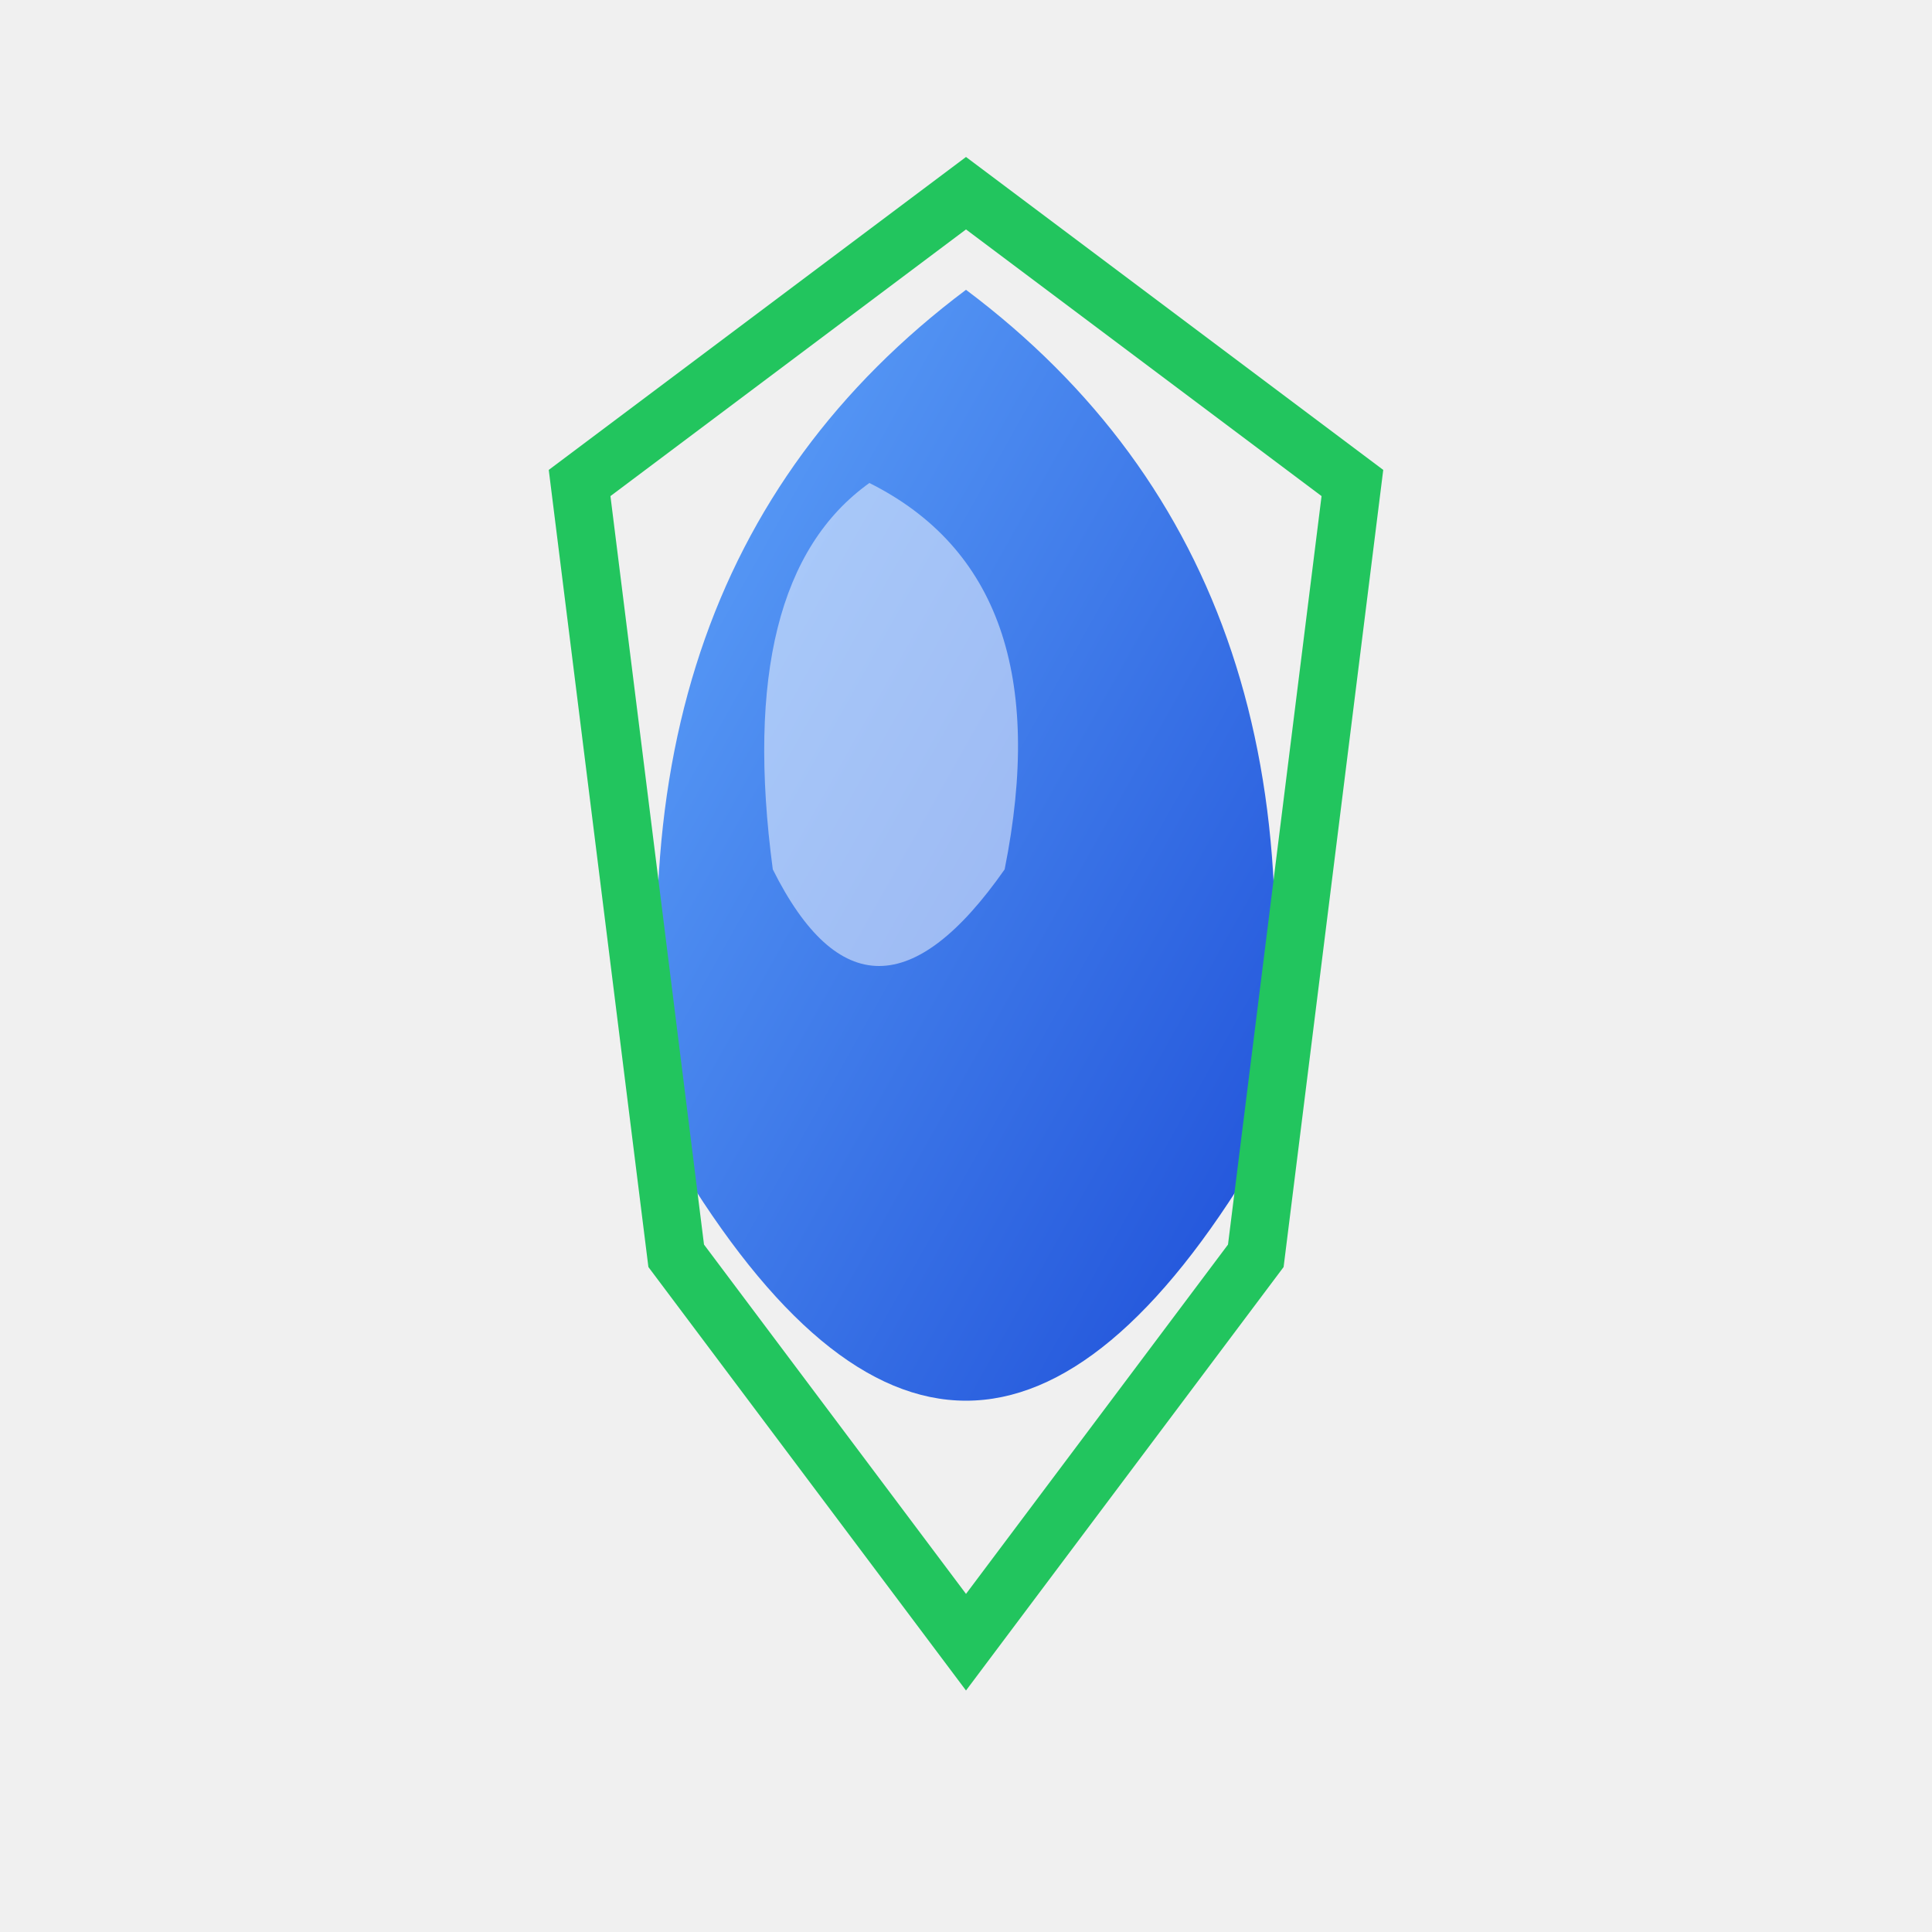
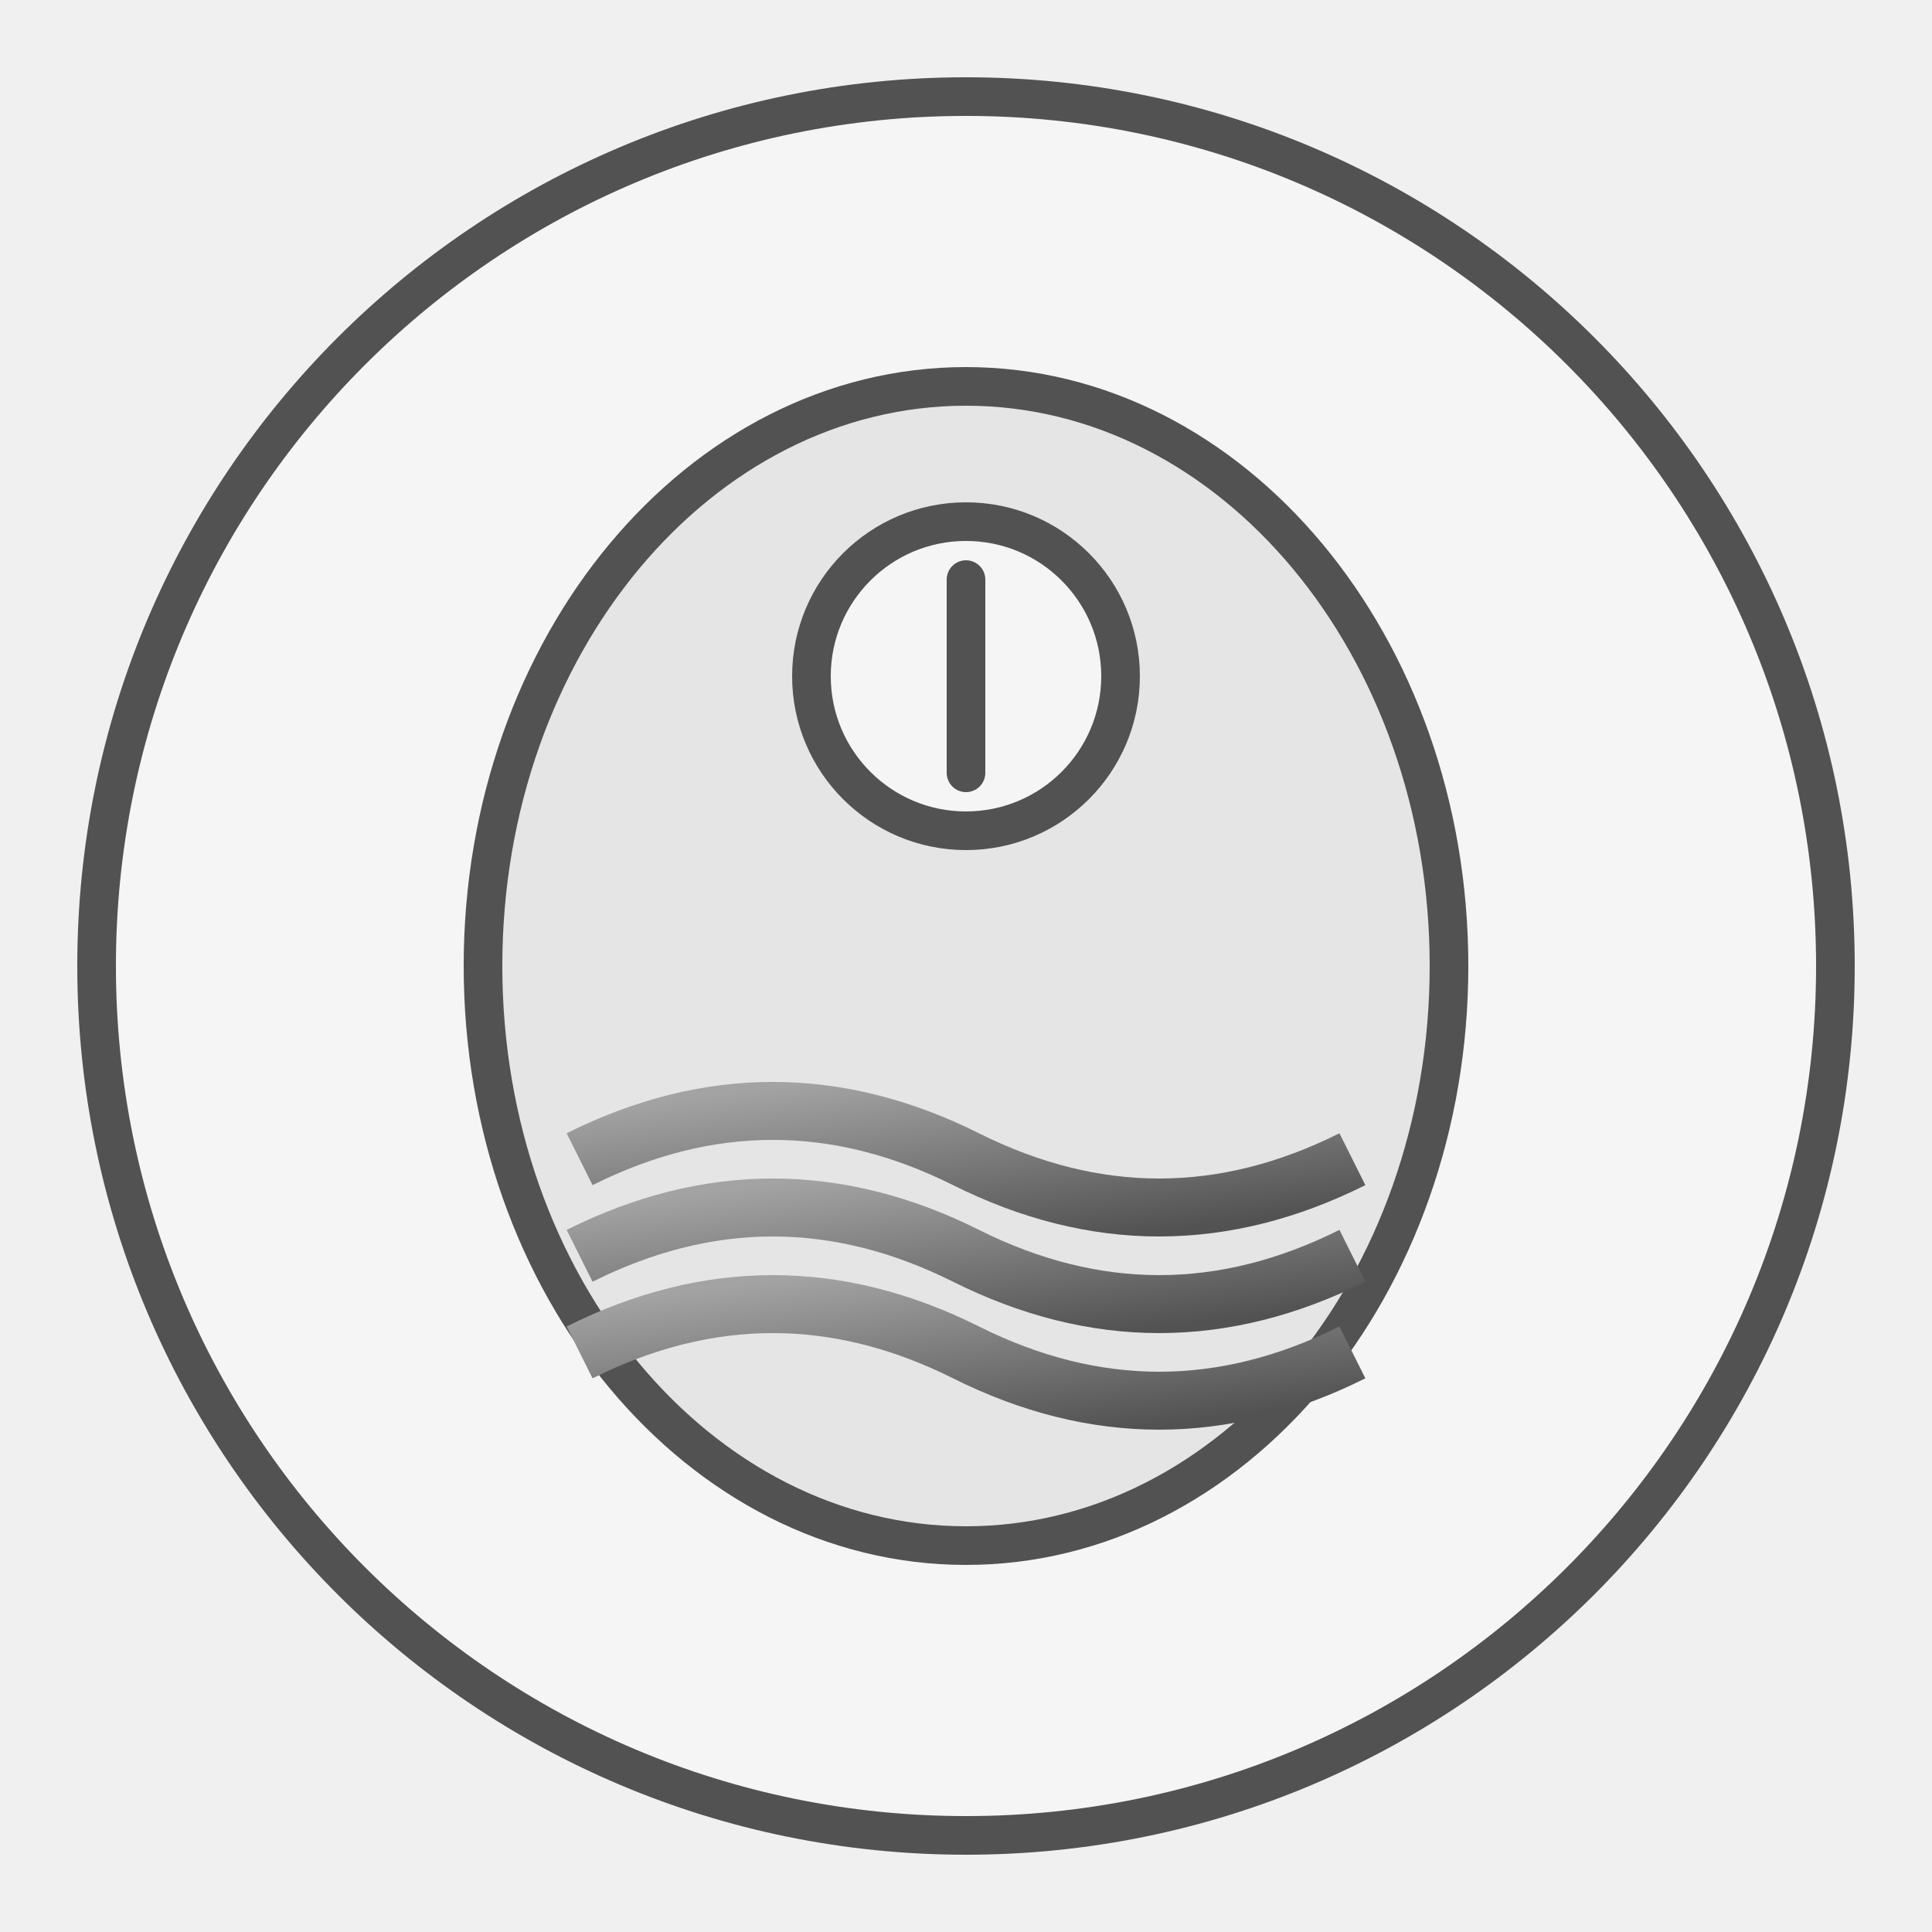
- <svg xmlns="http://www.w3.org/2000/svg" viewBox="0 0 100 100">
+ <svg xmlns="http://www.w3.org/2000/svg" width="100" height="100" viewBox="0 0 100 100">
  <defs>
-     <linearGradient id="diarrhea-gradient" x1="0%" y1="0%" x2="100%" y2="100%">
-       <stop offset="0%" stop-color="#60A5FA" />
-       <stop offset="100%" stop-color="#1D4ED8" />
+     <linearGradient id="diarrheaGradient" x1="0%" y1="0%" x2="100%" y2="100%">
+       <stop offset="0%" stop-color="#a3a3a3" />
+       <stop offset="100%" stop-color="#525252" />
    </linearGradient>
  </defs>
-   <path d="M50 15 Q70 30 65 60 Q50 85 35 60 Q30 30 50 15" fill="url(#diarrhea-gradient)" />
-   <path d="M45 25 Q55 30 52 45 Q45 55 40 45 Q38 30 45 25" fill="#FFFFFF" opacity="0.5" />
-   <path d="M50 10 L70 25 L65 65 L50 85 L35 65 L30 25 Z" fill="none" stroke="#22C55E" stroke-width="3" />
+   <circle cx="50" cy="50" r="45" fill="#f5f5f5" stroke="#525252" stroke-width="2" />
+   <ellipse cx="50" cy="50" rx="25" ry="30" fill="#e5e5e5" stroke="#525252" stroke-width="2" />
+   <path d="M30 60 Q 40 55, 50 60 Q 60 65, 70 60" fill="none" stroke="url(#diarrheaGradient)" stroke-width="3" />
+   <path d="M30 65 Q 40 60, 50 65 Q 60 70, 70 65" fill="none" stroke="url(#diarrheaGradient)" stroke-width="3" />
+   <path d="M30 70 Q 40 65, 50 70 Q 60 75, 70 70" fill="none" stroke="url(#diarrheaGradient)" stroke-width="3" />
+   <circle cx="50" cy="35" r="8" fill="#f5f5f5" stroke="#525252" stroke-width="2" />
+   <line x1="50" y1="30" x2="50" y2="40" stroke="#525252" stroke-width="2" stroke-linecap="round" />
</svg>
